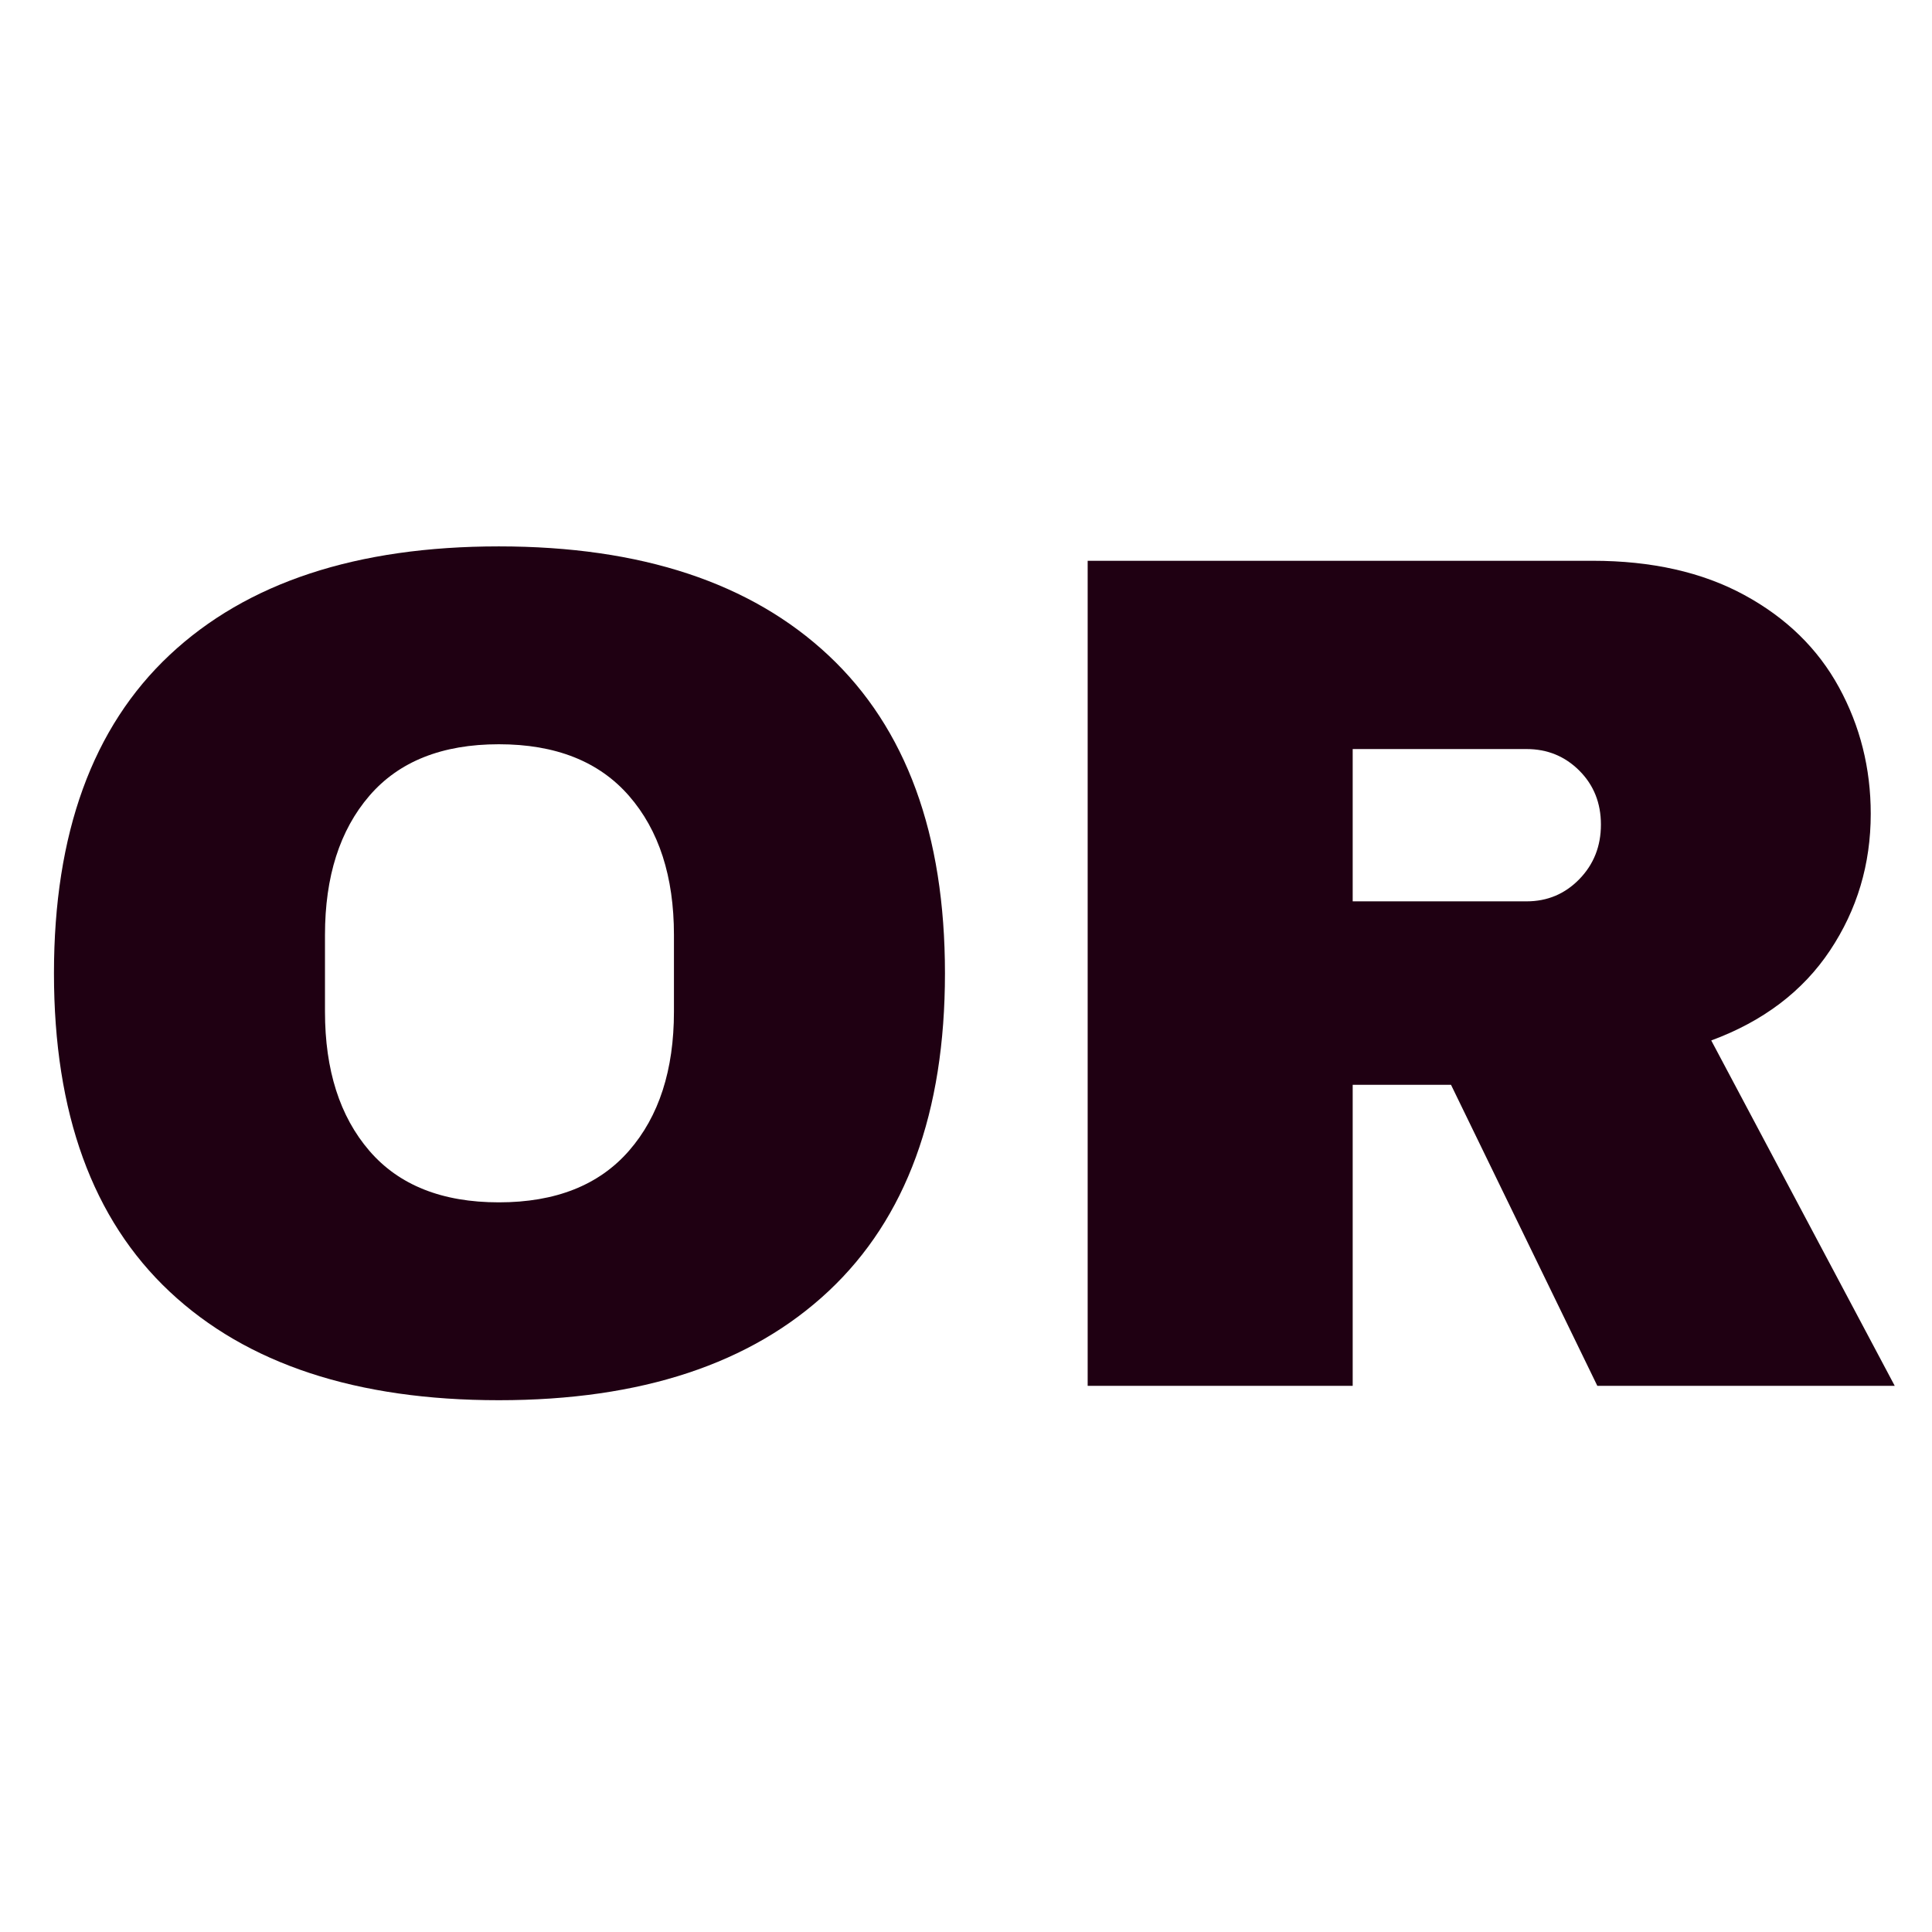
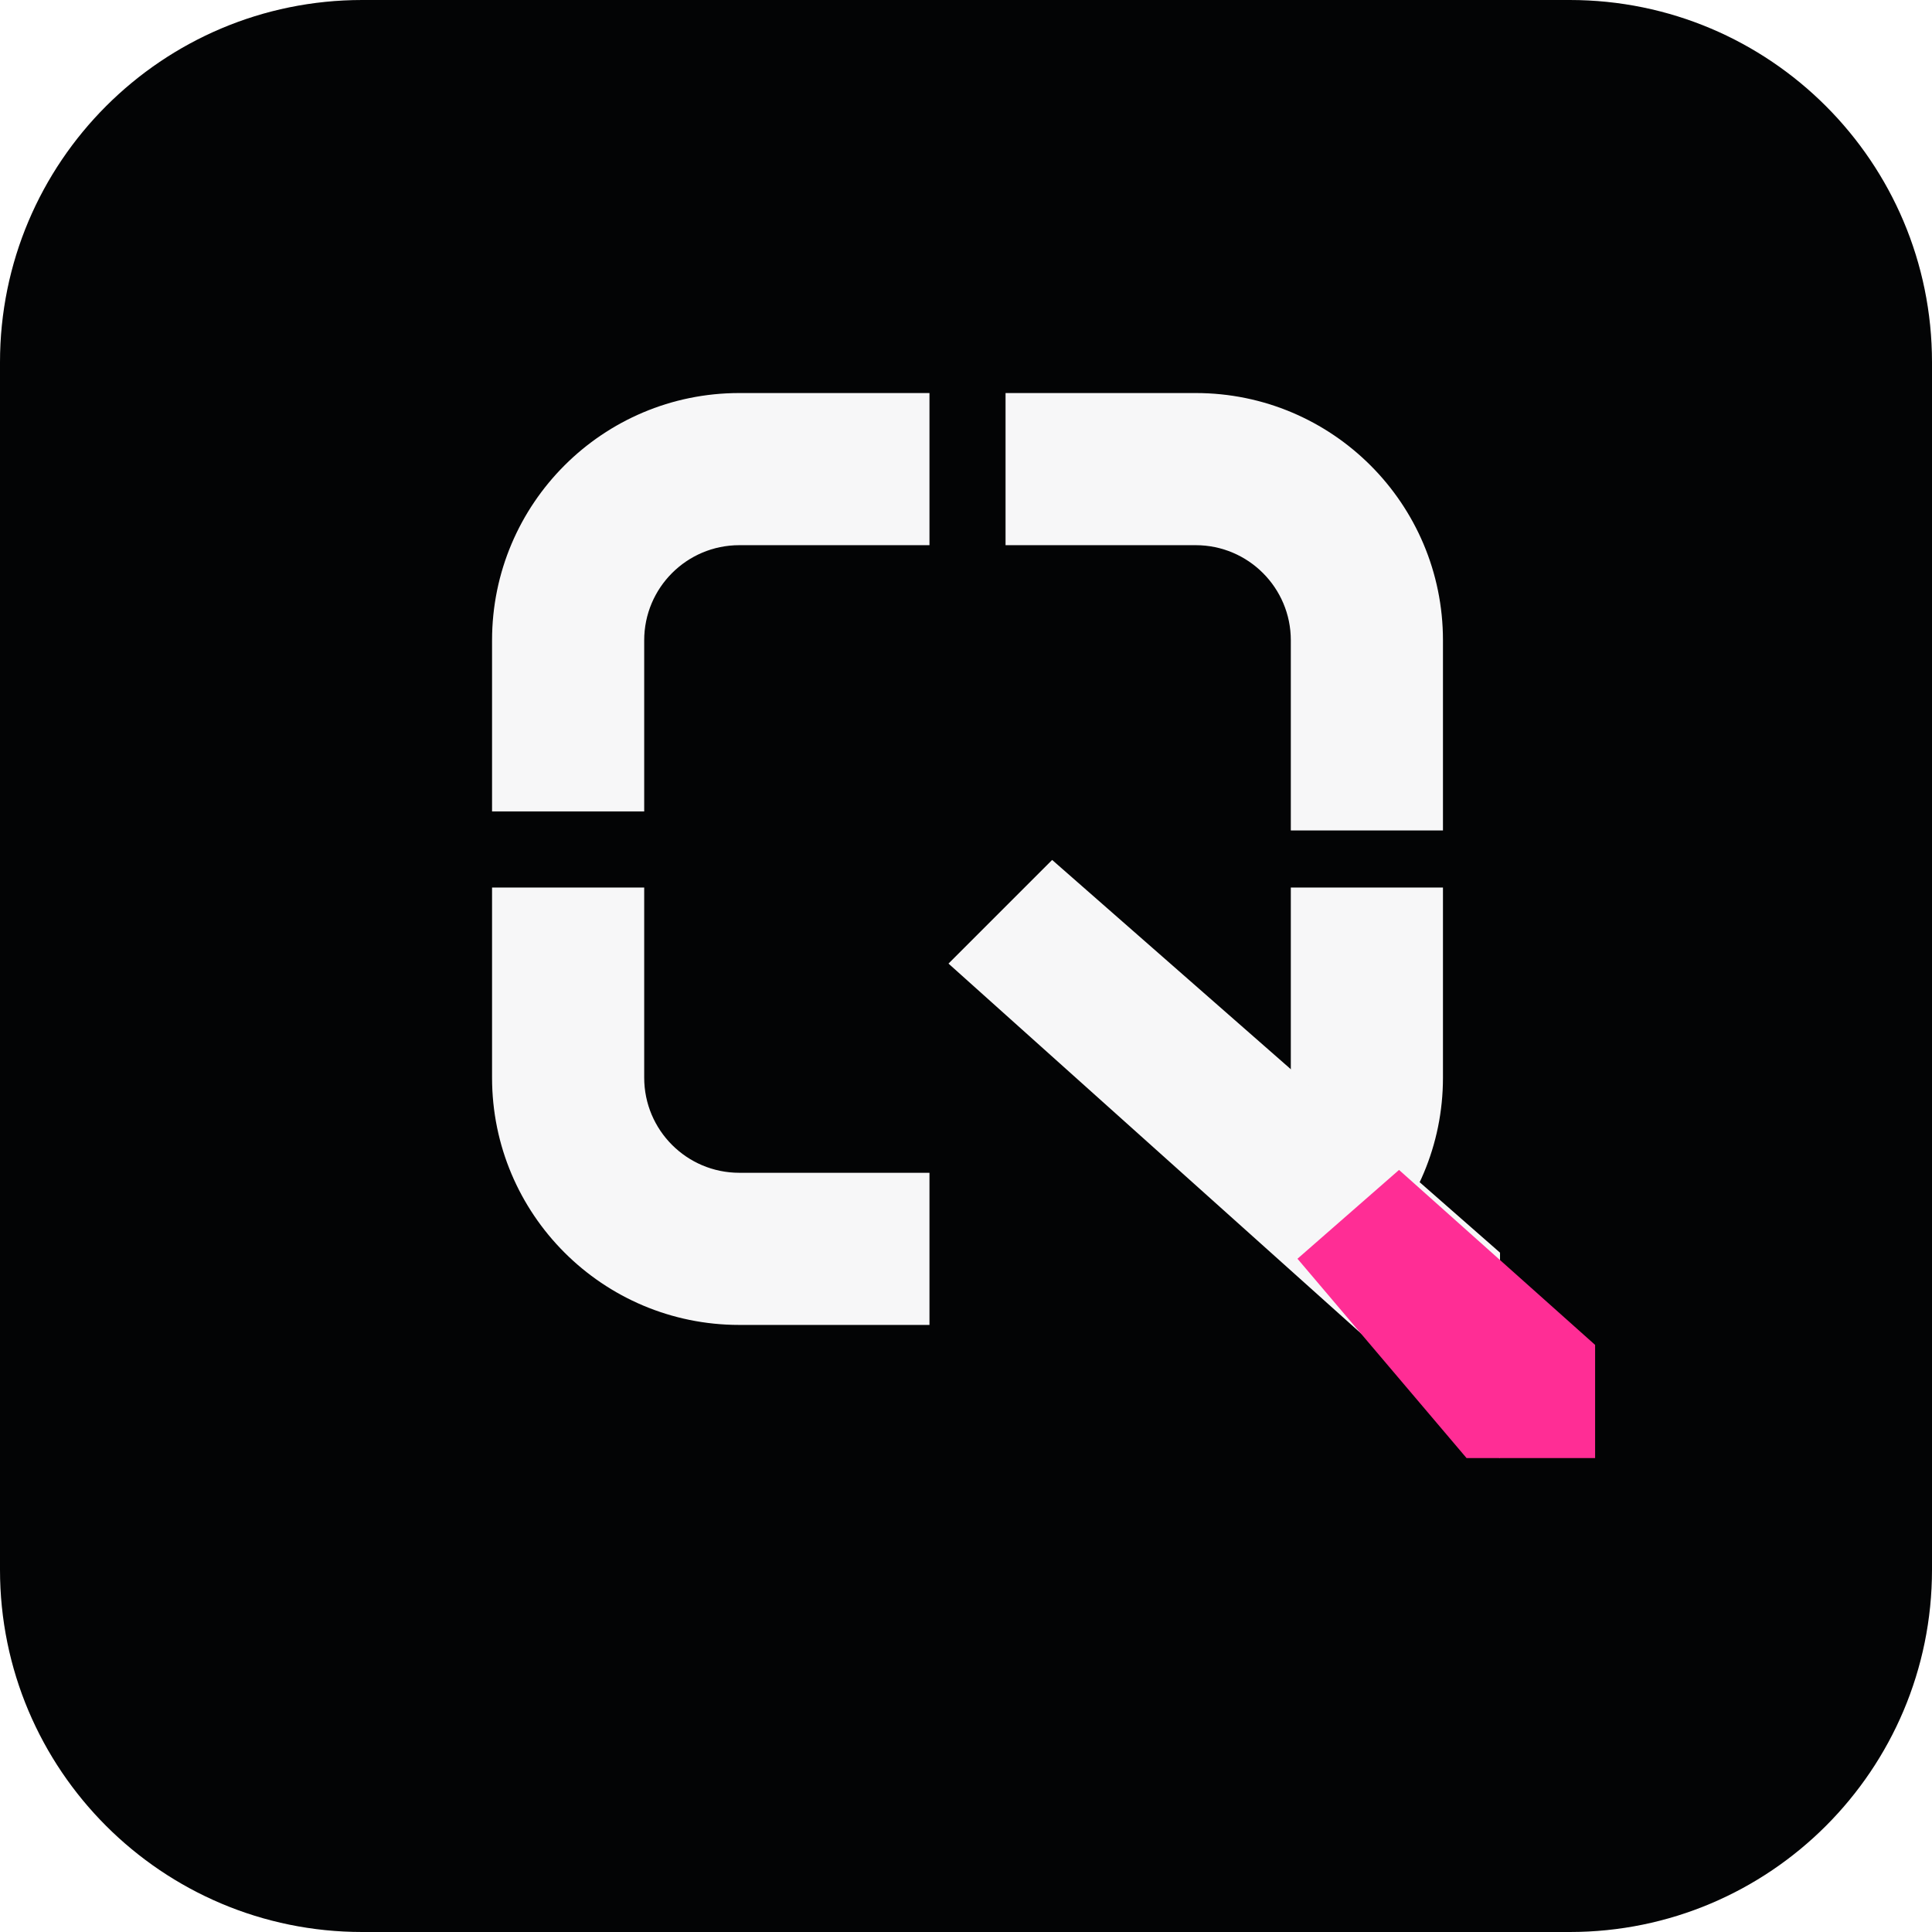
- <svg xmlns="http://www.w3.org/2000/svg" width="128" height="128" viewBox="0 0 100 100" preserveAspectRatio="xMidYMid meet" role="img" aria-label="Okkarhys">
-   <style>
-     .glyph {
-       fill: #1f0012;
-       shape-rendering: geometricPrecision;
-     }
-     @media (prefers-color-scheme: dark) {
-       .glyph { fill: #d8d0dd; }
-     }
-   </style>
-   <g class="glyph" transform="translate(0 71.73) scale(0.06207) scale(1 -1)">
-     <path d="M416 700Q594 700 691 609Q788 518 788 344Q788 170 691 79Q594 -12 416 -12Q238 -12 141.5 78.5Q45 169 45 344Q45 519 141.5 609.5Q238 700 416 700ZM416 535Q345 535 308 492Q271 449 271 376L271 312Q271 239 308 196Q345 153 416 153Q487 153 524.5 196Q562 239 562 312L562 376Q562 449 524.5 492Q487 535 416 535Z" />
-     <path transform="translate(833 0)" d="M727 477Q727 414 693 363Q659 312 594 288L747 0L499 0L377 251L295 251L295 0L74 0L74 688L495 688Q569 688 621.5 659.5Q674 631 700.5 582.5Q727 534 727 477ZM502 468Q502 495 484 513Q466 531 440 531L295 531L295 404L440 404Q466 404 484 422.5Q502 441 502 468Z" />
+ <svg xmlns="http://www.w3.org/2000/svg" width="128" height="128" viewBox="0 0 128 128" role="img" aria-label="Okkarhys">
+   <rect width="128" height="128" rx="24" fill="#030405" />
+   <g transform="translate(20 21) scale(1.26)">
+     <g fill="#f7f7f8">
+       <path d="M10 26V17C10 9.82 15.82 4 23 4h10v8H23c-2.76 0-5 2.24-5 5v9h-8Z" />
+       <path d="M37 4h10c7.18 0 13 5.82 13 13v10h-8V17c0-2.76-2.24-5-5-5H37V4Z" />
+       <path d="M10 30h8v10c0 2.76 2.24 5 5 5h10v8H23c-7.18 0-13-5.82-13-13V30Z" />
+       <path d="M52 30h8v10c0 3.55-1.43 6.76-3.75 9.1l-6.03-5.24A4.97 4.97 0 0 0 52 40V30Z" />
+       <path d="m34 34 5.45-5.45L63 49.2V60L34 34Z" />
+     </g>
+     <path fill="#ff2d95" d="m52.35 49.52 5.34-4.67L68 54.05V60h-6.76l-8.89-10.48Z" />
  </g>
</svg>
